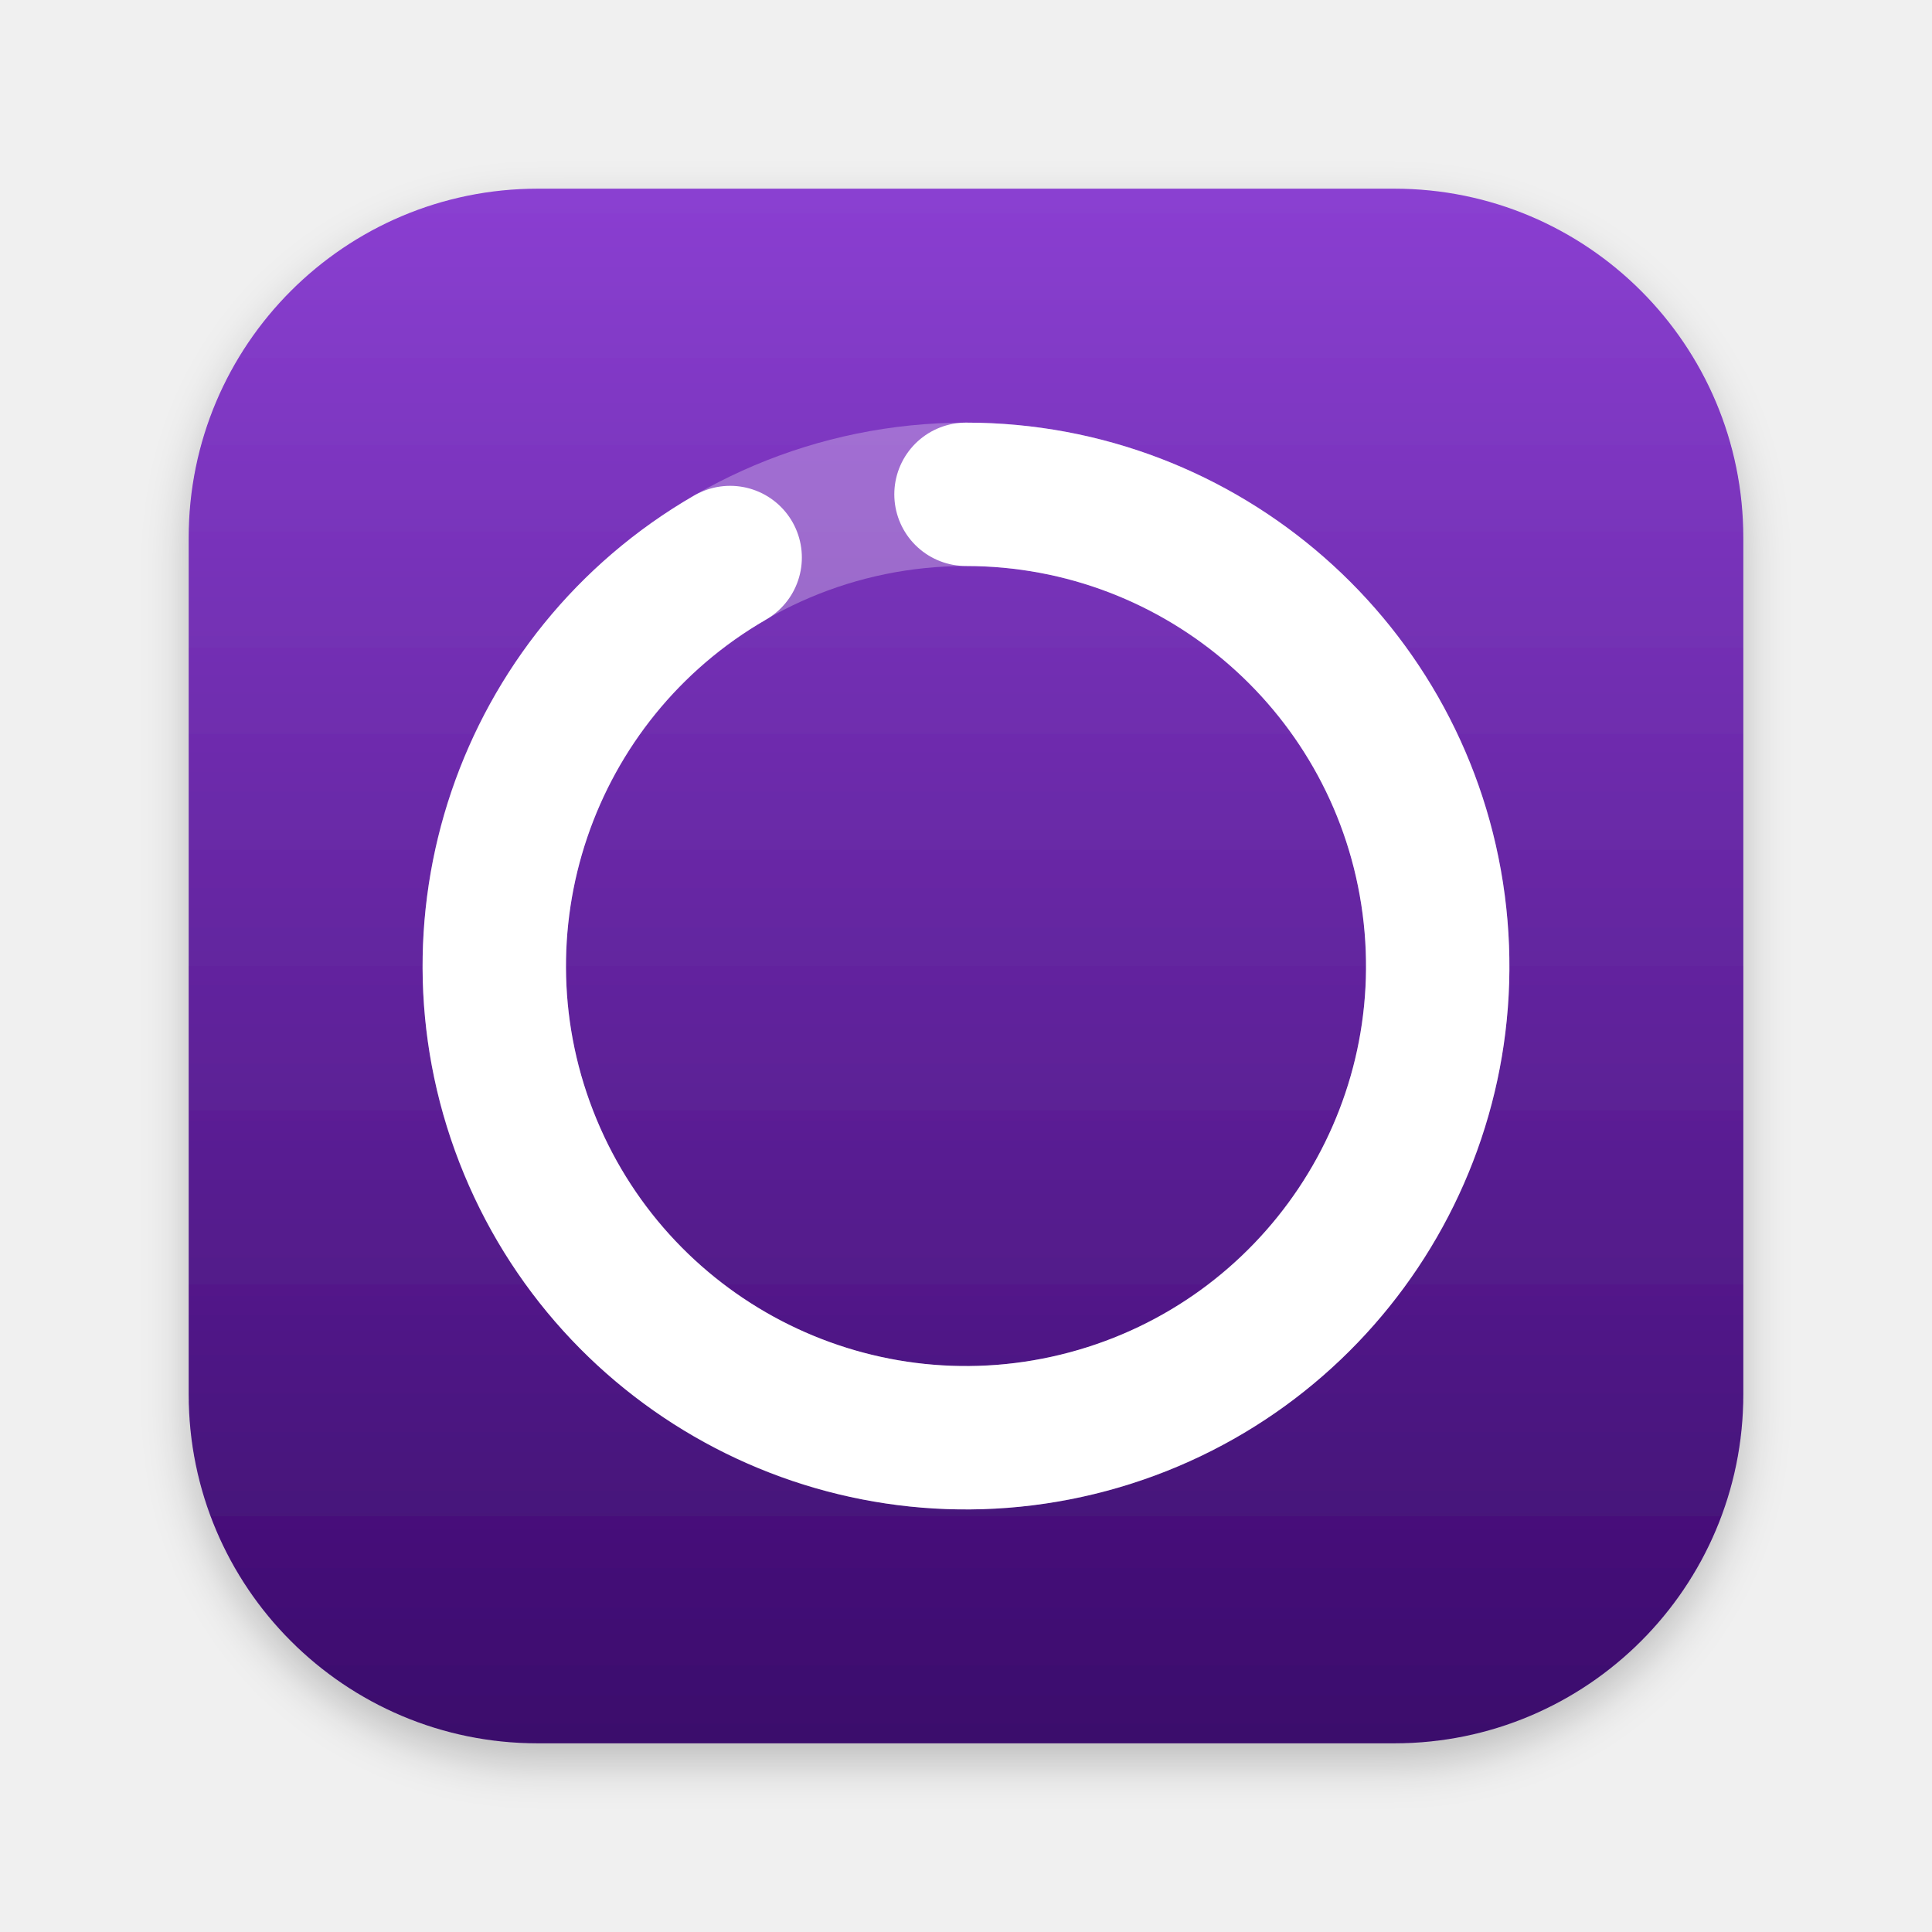
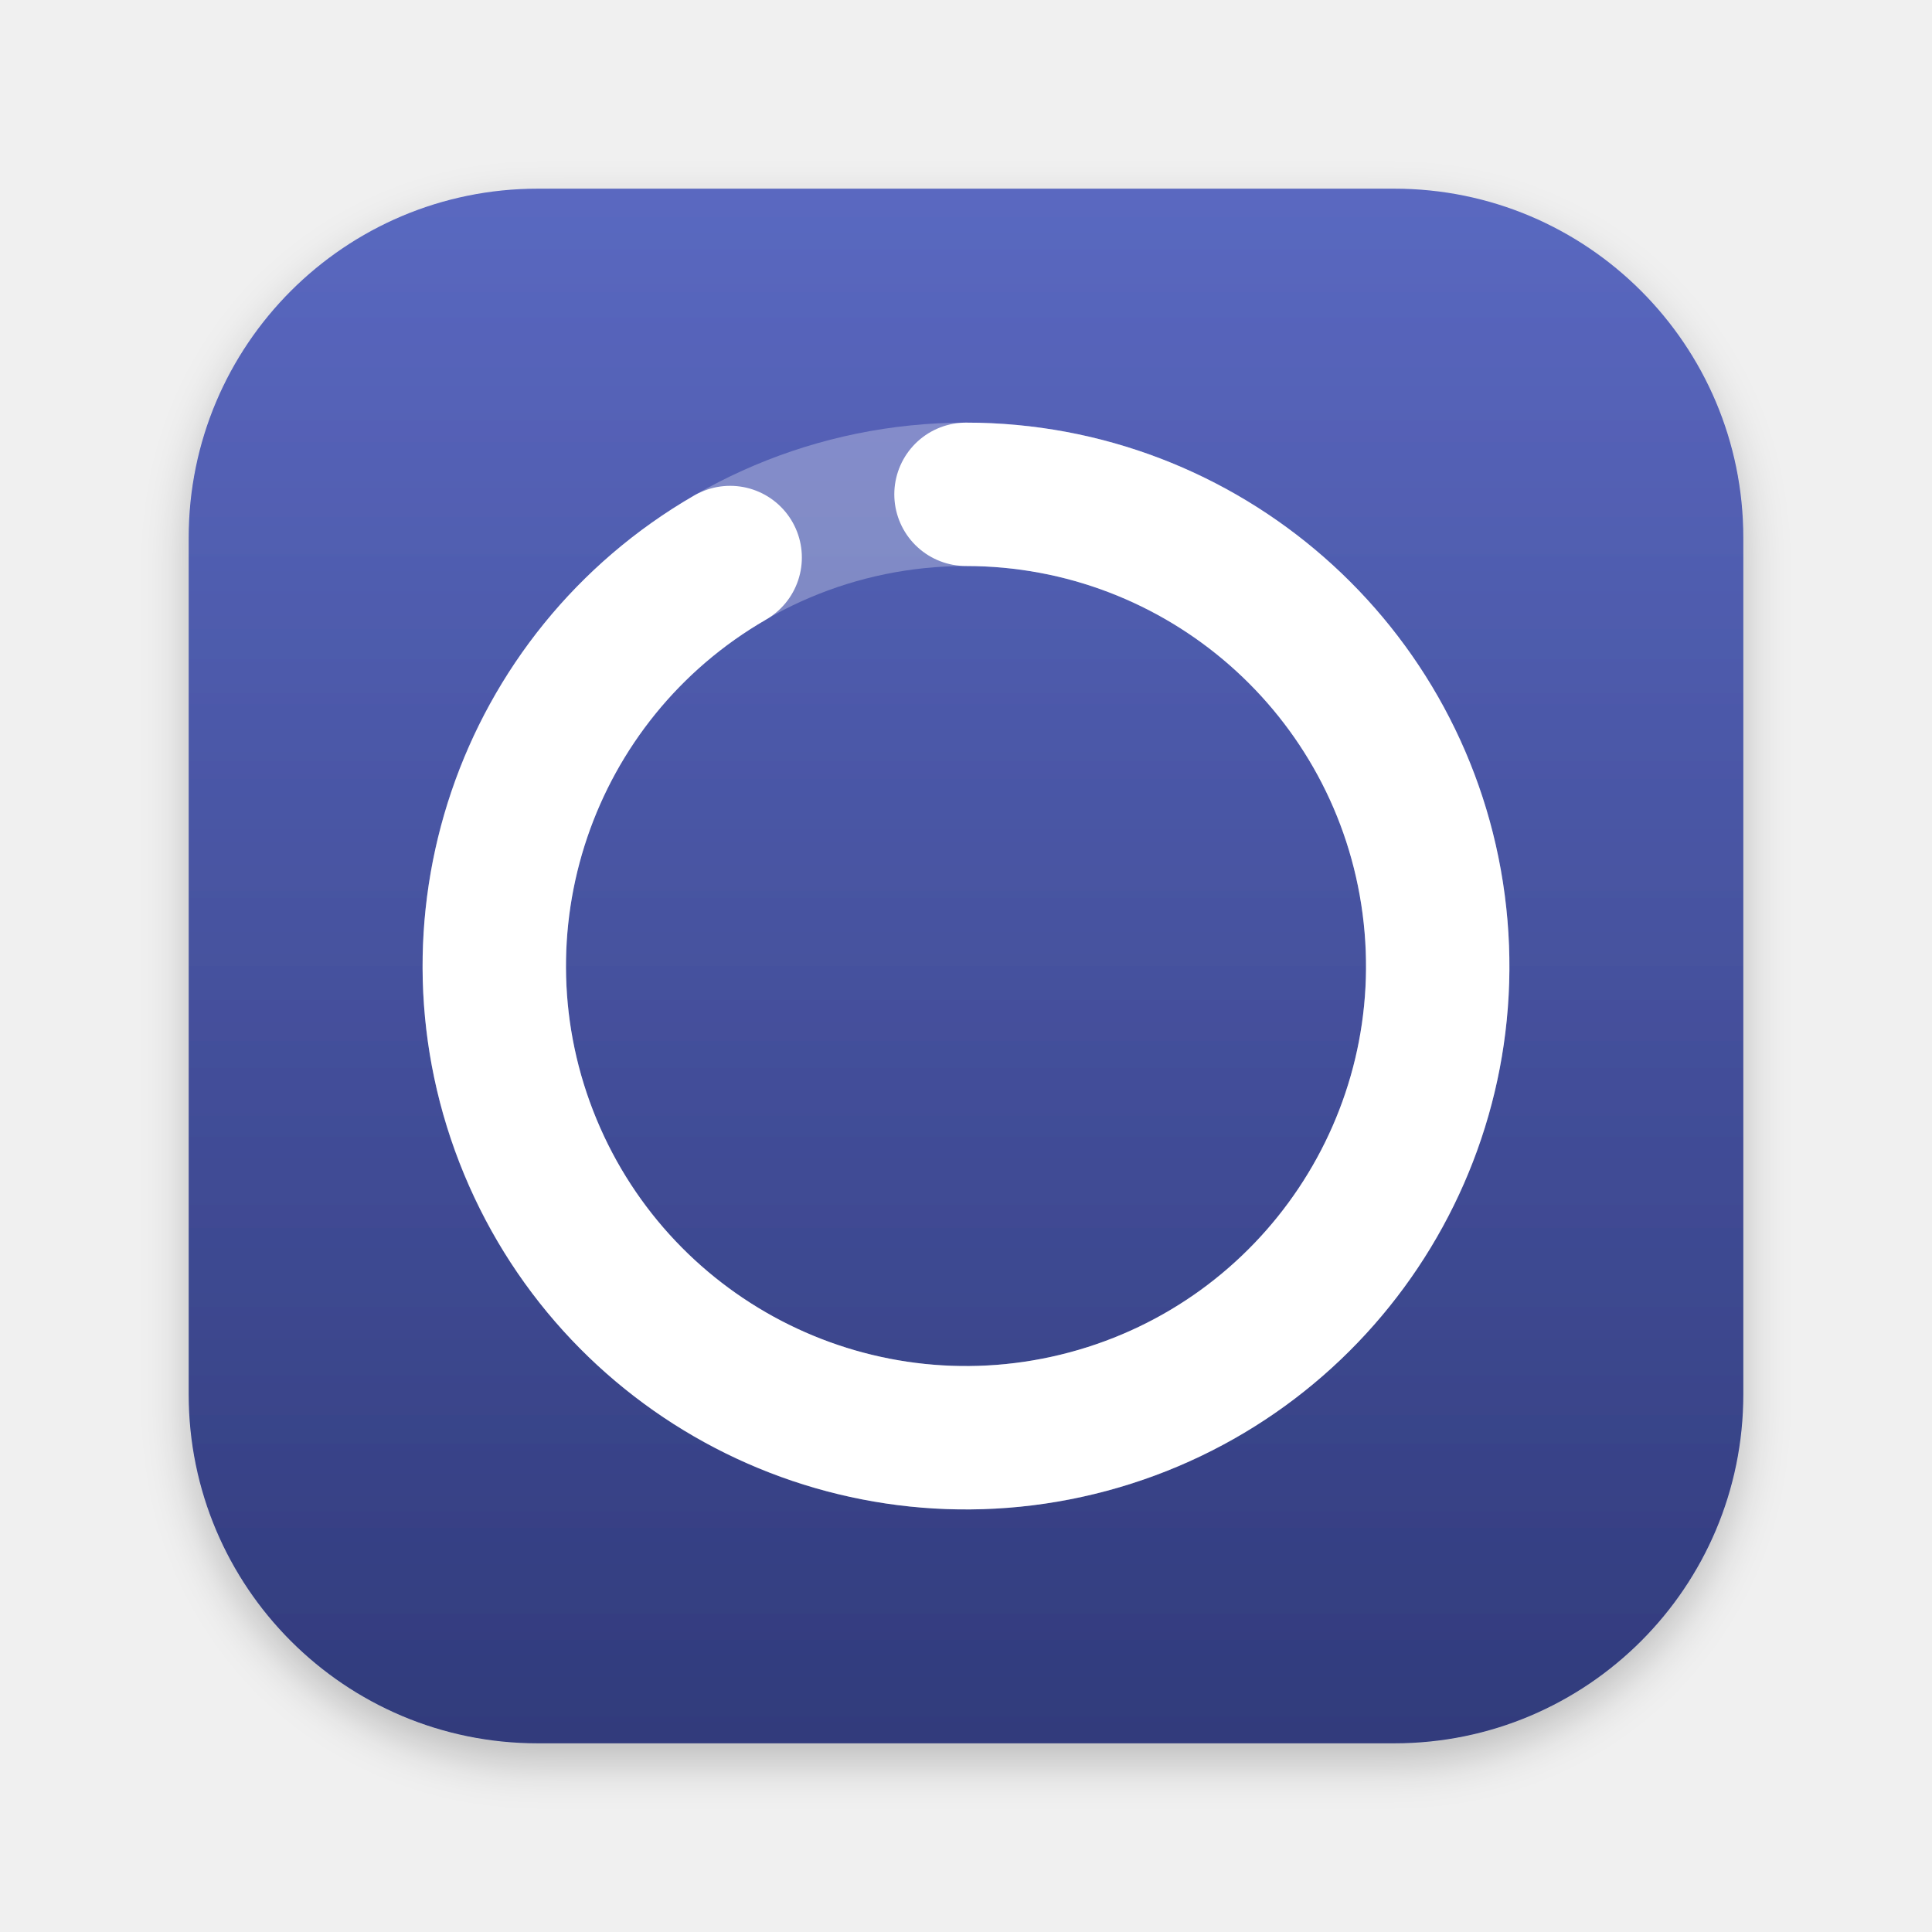
<svg xmlns="http://www.w3.org/2000/svg" viewBox="0 0 1024 1024">
  <defs>
    <linearGradient id="g" x1="0" y1="0" x2="0" y2="1">
-       <stop offset="0" stop-color="#8A3FD1" />
-       <stop offset="1" stop-color="#3B0A6C" />
+       <stop offset="0" stop-color="#5A68C0" />
+       <stop offset="1" stop-color="#313B7C" />
    </linearGradient>
    <filter id="s" x="-10%" y="-10%" width="120%" height="125%">
      <feDropShadow dx="0" dy="10" stdDeviation="12" flood-color="#000" flood-opacity="0.22" />
    </filter>
  </defs>
  <rect x="100" y="100" width="824" height="824" rx="185" fill="url(#g)" filter="url(#s)" />
  <circle cx="512" cy="512" r="250" fill="none" stroke="#FFFFFF" stroke-width="76" opacity=".28" />
  <path d="M512 262 A250 250 0 1 1 387 295.5" fill="none" stroke="#FFFFFF" stroke-width="76" stroke-linecap="round" />
</svg>
